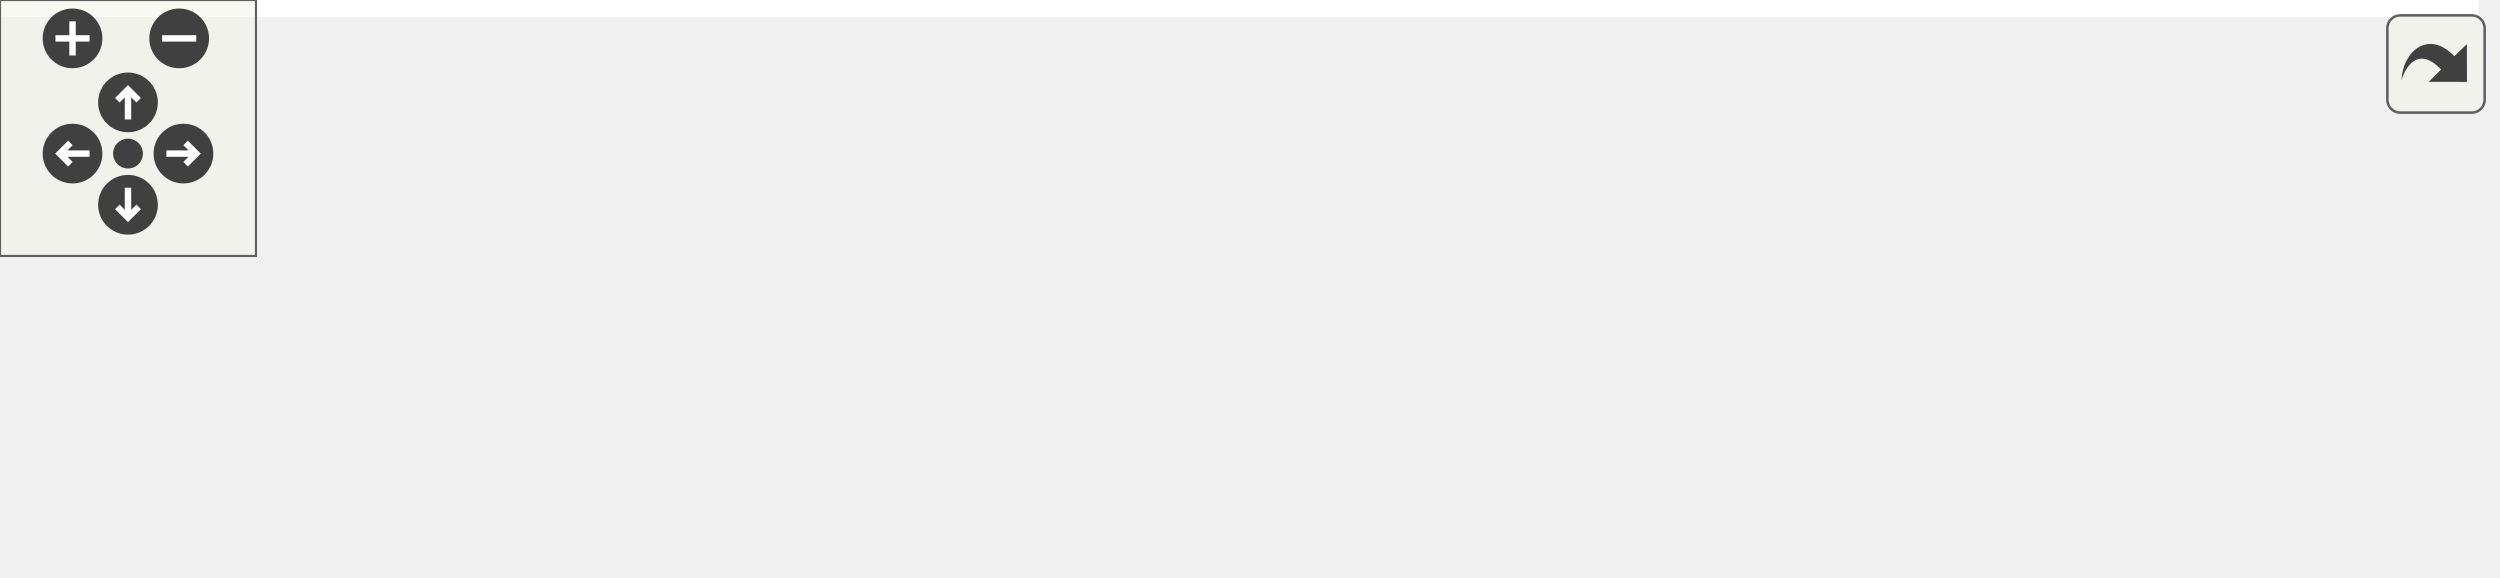
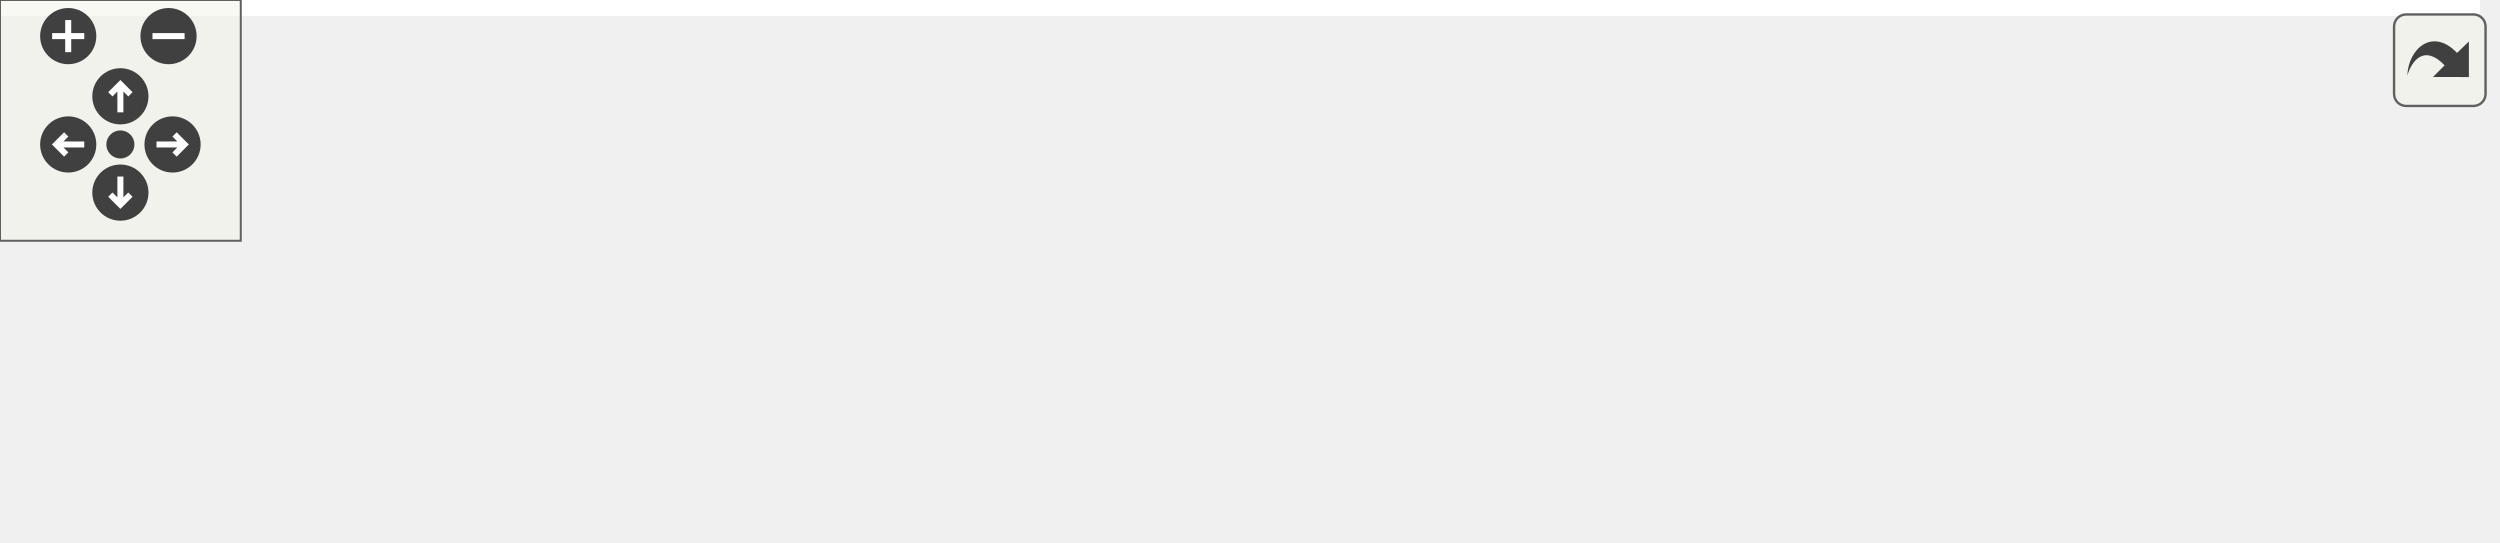
<svg xmlns="http://www.w3.org/2000/svg" xmlns:xlink="http://www.w3.org/1999/xlink" id="main" version="1.1" xml:space="preserve">
  <style type="text/css">
.edge:hover path { stroke: red; }
.edge:hover polygon { stroke: red; fill: red; }
</style>
  <defs>
    <circle id="rim" cx="0" cy="0" r="7" />
    <circle id="rim2" cx="0" cy="0" r="3.5" />
    <g id="zoomPlus">
      <use xlink:href="#rim" fill="#404040">
        <set attributeName="fill" to="#808080" begin="zoomplus.mouseover" end="zoomplus.mouseout" />
      </use>
      <path d="M-4,0h8M0,-4v8" fill="none" stroke="white" stroke-width="1.5" pointer-events="none" />
    </g>
    <g id="zoomMin">
      <use xlink:href="#rim" fill="#404040">
        <set attributeName="fill" to="#808080" begin="zoomminus.mouseover" end="zoomminus.mouseout" />
      </use>
      <path d="M-4,0h8" fill="none" stroke="white" stroke-width="1.5" pointer-events="none" />
    </g>
    <g id="dirArrow">
      <path fill="none" stroke="white" stroke-width="1.5" d="M0,-3.0v7 M-2.5,-0.5L0,-3.0L2.5,-0.5" />
    </g>
    <g id="resetDef">
      <use xlink:href="#rim2" fill="#404040">
        <set attributeName="fill" to="#808080" begin="reset.mouseover" end="reset.mouseout" />
      </use>
    </g>
  </defs>
  <svg id="graph" class="graph">
    <g id="viewport">
-       <polygon fill="white" stroke="transparent" points="-4,4 -4,-74.5 581,-74.5 581,4 -4,4" />
+       <polygon fill="white" stroke="transparent" points="-4,4 -4,-74.5 618,-74.5 618,4 -4,4" />
      <g id="node1" class="node">
        <g id="a_node1">
-           <a xlink:title="Class for half-idempotent symmetric polynomials, facilitating transformation from  variables to  vari...">
-             <polygon fill="#bfbfbf" stroke="black" points="461,-6 461,-47 577,-47 577,-6 461,-6" />
-             <text text-anchor="start" x="469" y="-35" font-family="Helvetica,sans-Serif" font-size="10.00">TwistedChernBasis&lt;</text>
-             <text text-anchor="start" x="469" y="-24" font-family="Helvetica,sans-Serif" font-size="10.00"> _xy_poly_t, _chern</text>
-             <text text-anchor="middle" x="519" y="-13" font-family="Helvetica,sans-Serif" font-size="10.00">_poly_t &gt;</text>
+           <a xlink:title="Class for half-idempotent symmetric polynomials.">
+             <polygon fill="#bfbfbf" stroke="black" points="468,-11.5 468,-41.5 614,-41.5 614,-11.5 468,-11.5" />
+             <text text-anchor="start" x="476" y="-29.5" font-family="Helvetica,sans-Serif" font-size="10.00">TwistedChernBasis&lt;</text>
+             <text text-anchor="middle" x="541" y="-18.5" font-family="Helvetica,sans-Serif" font-size="10.00"> xy_poly_t, chern_poly_t &gt;</text>
          </a>
        </g>
      </g>
      <g id="node2" class="node">
        <g id="a_node2">
          <a xlink:href="classsymmp_1_1PolynomialBasis.html" target="_top" xlink:title=" ">
-             <polygon fill="white" stroke="black" points="276,-0.5 276,-52.5 424,-52.5 424,-0.5 276,-0.5" />
-             <text text-anchor="start" x="284" y="-40.5" font-family="Helvetica,sans-Serif" font-size="10.00">PolynomialBasis&lt; Twisted</text>
-             <text text-anchor="start" x="284" y="-29.5" font-family="Helvetica,sans-Serif" font-size="10.00">ChernBasis&lt; _xy_poly_t,</text>
-             <text text-anchor="start" x="284" y="-18.5" font-family="Helvetica,sans-Serif" font-size="10.00"> _chern_poly_t &gt;, _xy_poly</text>
-             <text text-anchor="middle" x="350" y="-7.5" font-family="Helvetica,sans-Serif" font-size="10.00">_t, _chern_poly_t &gt;</text>
+             <polygon fill="white" stroke="black" points="285,-0.5 285,-52.5 431,-52.5 431,-0.5 285,-0.5" />
+             <text text-anchor="start" x="293" y="-40.5" font-family="Helvetica,sans-Serif" font-size="10.00">PolynomialBasis&lt; Twisted</text>
+             <text text-anchor="start" x="293" y="-29.5" font-family="Helvetica,sans-Serif" font-size="10.00">ChernBasis&lt; xy_poly_t,</text>
+             <text text-anchor="start" x="293" y="-18.5" font-family="Helvetica,sans-Serif" font-size="10.00"> chern_poly_t &gt;, xy_poly</text>
+             <text text-anchor="middle" x="358" y="-7.5" font-family="Helvetica,sans-Serif" font-size="10.00">_t, chern_poly_t &gt;</text>
          </a>
        </g>
      </g>
      <g id="edge1" class="edge">
-         <path fill="none" stroke="midnightblue" d="M434.36,-26.5C443.33,-26.5 452.31,-26.5 460.87,-26.5" />
-         <polygon fill="midnightblue" stroke="midnightblue" points="434.25,-23 424.25,-26.5 434.25,-30 434.25,-23" />
+         <path fill="none" stroke="midnightblue" d="M441.09,-26.5C450.03,-26.5 459.09,-26.5 467.9,-26.5" />
+         <polygon fill="midnightblue" stroke="midnightblue" points="441.06,-23 431.06,-26.5 441.06,-30 441.06,-23" />
      </g>
      <g id="node3" class="node">
        <g id="a_node3">
          <a xlink:href="classsymmp_1_1PolynomialBasis.html" target="_top" xlink:title="Factory class that provides the general interface of a generating basis for a subring of a polynomial...">
            <polygon fill="white" stroke="black" points="0,-6 0,-47 131,-47 131,-6 0,-6" />
            <text text-anchor="start" x="8" y="-35" font-family="Helvetica,sans-Serif" font-size="10.00">PolynomialBasis&lt; spec</text>
            <text text-anchor="start" x="8" y="-24" font-family="Helvetica,sans-Serif" font-size="10.00">_t, orig_poly_t, new</text>
            <text text-anchor="middle" x="65.5" y="-13" font-family="Helvetica,sans-Serif" font-size="10.00">_poly_t &gt;</text>
          </a>
        </g>
      </g>
      <g id="edge2" class="edge">
-         <path fill="none" stroke="orange" stroke-dasharray="5,2" d="M141.38,-26.5C182.96,-26.5 234.47,-26.5 275.78,-26.5" />
-         <polygon fill="orange" stroke="orange" points="141.31,-23 131.31,-26.5 141.31,-30 141.31,-23" />
+         <path fill="none" stroke="orange" stroke-dasharray="5,2" d="M141.44,-26.5C185.64,-26.5 241.29,-26.5 284.97,-26.5" />
+         <polygon fill="orange" stroke="orange" points="141.33,-23 131.33,-26.5 141.33,-30 141.33,-23" />
        <text text-anchor="start" x="149" y="-62.5" font-family="Helvetica,sans-Serif" font-size="10.00"> &lt; TwistedChernBasis</text>
-         <text text-anchor="start" x="149" y="-51.5" font-family="Helvetica,sans-Serif" font-size="10.00">&lt; _xy_poly_t, _chern</text>
-         <text text-anchor="start" x="149" y="-40.5" font-family="Helvetica,sans-Serif" font-size="10.00">_poly_t &gt;, _xy_poly_t,</text>
-         <text text-anchor="middle" x="203.5" y="-29.5" font-family="Helvetica,sans-Serif" font-size="10.00"> _chern_poly_t &gt;</text>
+         <text text-anchor="start" x="149" y="-51.5" font-family="Helvetica,sans-Serif" font-size="10.00">&lt; xy_poly_t, chern_poly</text>
+         <text text-anchor="start" x="149" y="-40.5" font-family="Helvetica,sans-Serif" font-size="10.00">_t &gt;, xy_poly_t, chern</text>
+         <text text-anchor="middle" x="208" y="-29.5" font-family="Helvetica,sans-Serif" font-size="10.00">_poly_t &gt;</text>
      </g>
    </g>
  </svg>
  <g id="navigator" transform="translate(0 0)" fill="#404254">
    <rect fill="#f2f5e9" fill-opacity="0.5" stroke="#606060" stroke-width=".5" x="0" y="0" width="60" height="60" />
    <use id="zoomplus" xlink:href="#zoomPlus" x="17" y="9" />
    <use id="zoomminus" xlink:href="#zoomMin" x="42" y="9" />
    <use id="reset" xlink:href="#resetDef" x="30" y="36" />
    <g id="arrowUp" xlink:href="#dirArrow" transform="translate(30 24)">
      <use xlink:href="#rim" fill="#404040">
        <set attributeName="fill" to="#808080" begin="arrowUp.mouseover" end="arrowUp.mouseout" />
      </use>
      <path fill="none" stroke="white" stroke-width="1.5" d="M0,-3.0v7 M-2.5,-0.5L0,-3.0L2.5,-0.5" />
    </g>
    <g id="arrowRight" xlink:href="#dirArrow" transform="rotate(90) translate(36 -43)">
      <use xlink:href="#rim" fill="#404040">
        <set attributeName="fill" to="#808080" begin="arrowRight.mouseover" end="arrowRight.mouseout" />
      </use>
      <path fill="none" stroke="white" stroke-width="1.5" d="M0,-3.0v7 M-2.5,-0.5L0,-3.0L2.5,-0.5" />
    </g>
    <g id="arrowDown" xlink:href="#dirArrow" transform="rotate(180) translate(-30 -48)">
      <use xlink:href="#rim" fill="#404040">
        <set attributeName="fill" to="#808080" begin="arrowDown.mouseover" end="arrowDown.mouseout" />
      </use>
      <path fill="none" stroke="white" stroke-width="1.5" d="M0,-3.0v7 M-2.5,-0.5L0,-3.0L2.5,-0.5" />
    </g>
    <g id="arrowLeft" xlink:href="#dirArrow" transform="rotate(270) translate(-36 17)">
      <use xlink:href="#rim" fill="#404040">
        <set attributeName="fill" to="#808080" begin="arrowLeft.mouseover" end="arrowLeft.mouseout" />
      </use>
      <path fill="none" stroke="white" stroke-width="1.5" d="M0,-3.0v7 M-2.5,-0.5L0,-3.0L2.5,-0.5" />
    </g>
  </g>
  <svg viewBox="0 0 15 15" width="100%" height="30px" preserveAspectRatio="xMaxYMin meet">
    <g id="arrow_out" transform="scale(0.3 0.3)">
      <a xlink:href="classsymmp_1_1TwistedChernBasis__inherit__graph_org.svg" target="_base">
        <rect id="button" ry="5" rx="5" y="6" x="6" height="38" width="38" fill="#f2f5e9" fill-opacity="0.5" stroke="#606060" stroke-width="1.0" />
        <path id="arrow" d="M 11.5,31.437 C 11.94,20.098 22.043,11.323 32.159,21.979 L 37.069,17.246 C 37.069,17.246 37.088,32 37.088,32 L 22.16,31.978 C 22.16,31.978 26.998,27.14 26.998,27.14 C 18.529,18.264 13.292,25.23 11.5,31.437 z" style="fill:#404040;" />
      </a>
    </g>
  </svg>
</svg>
